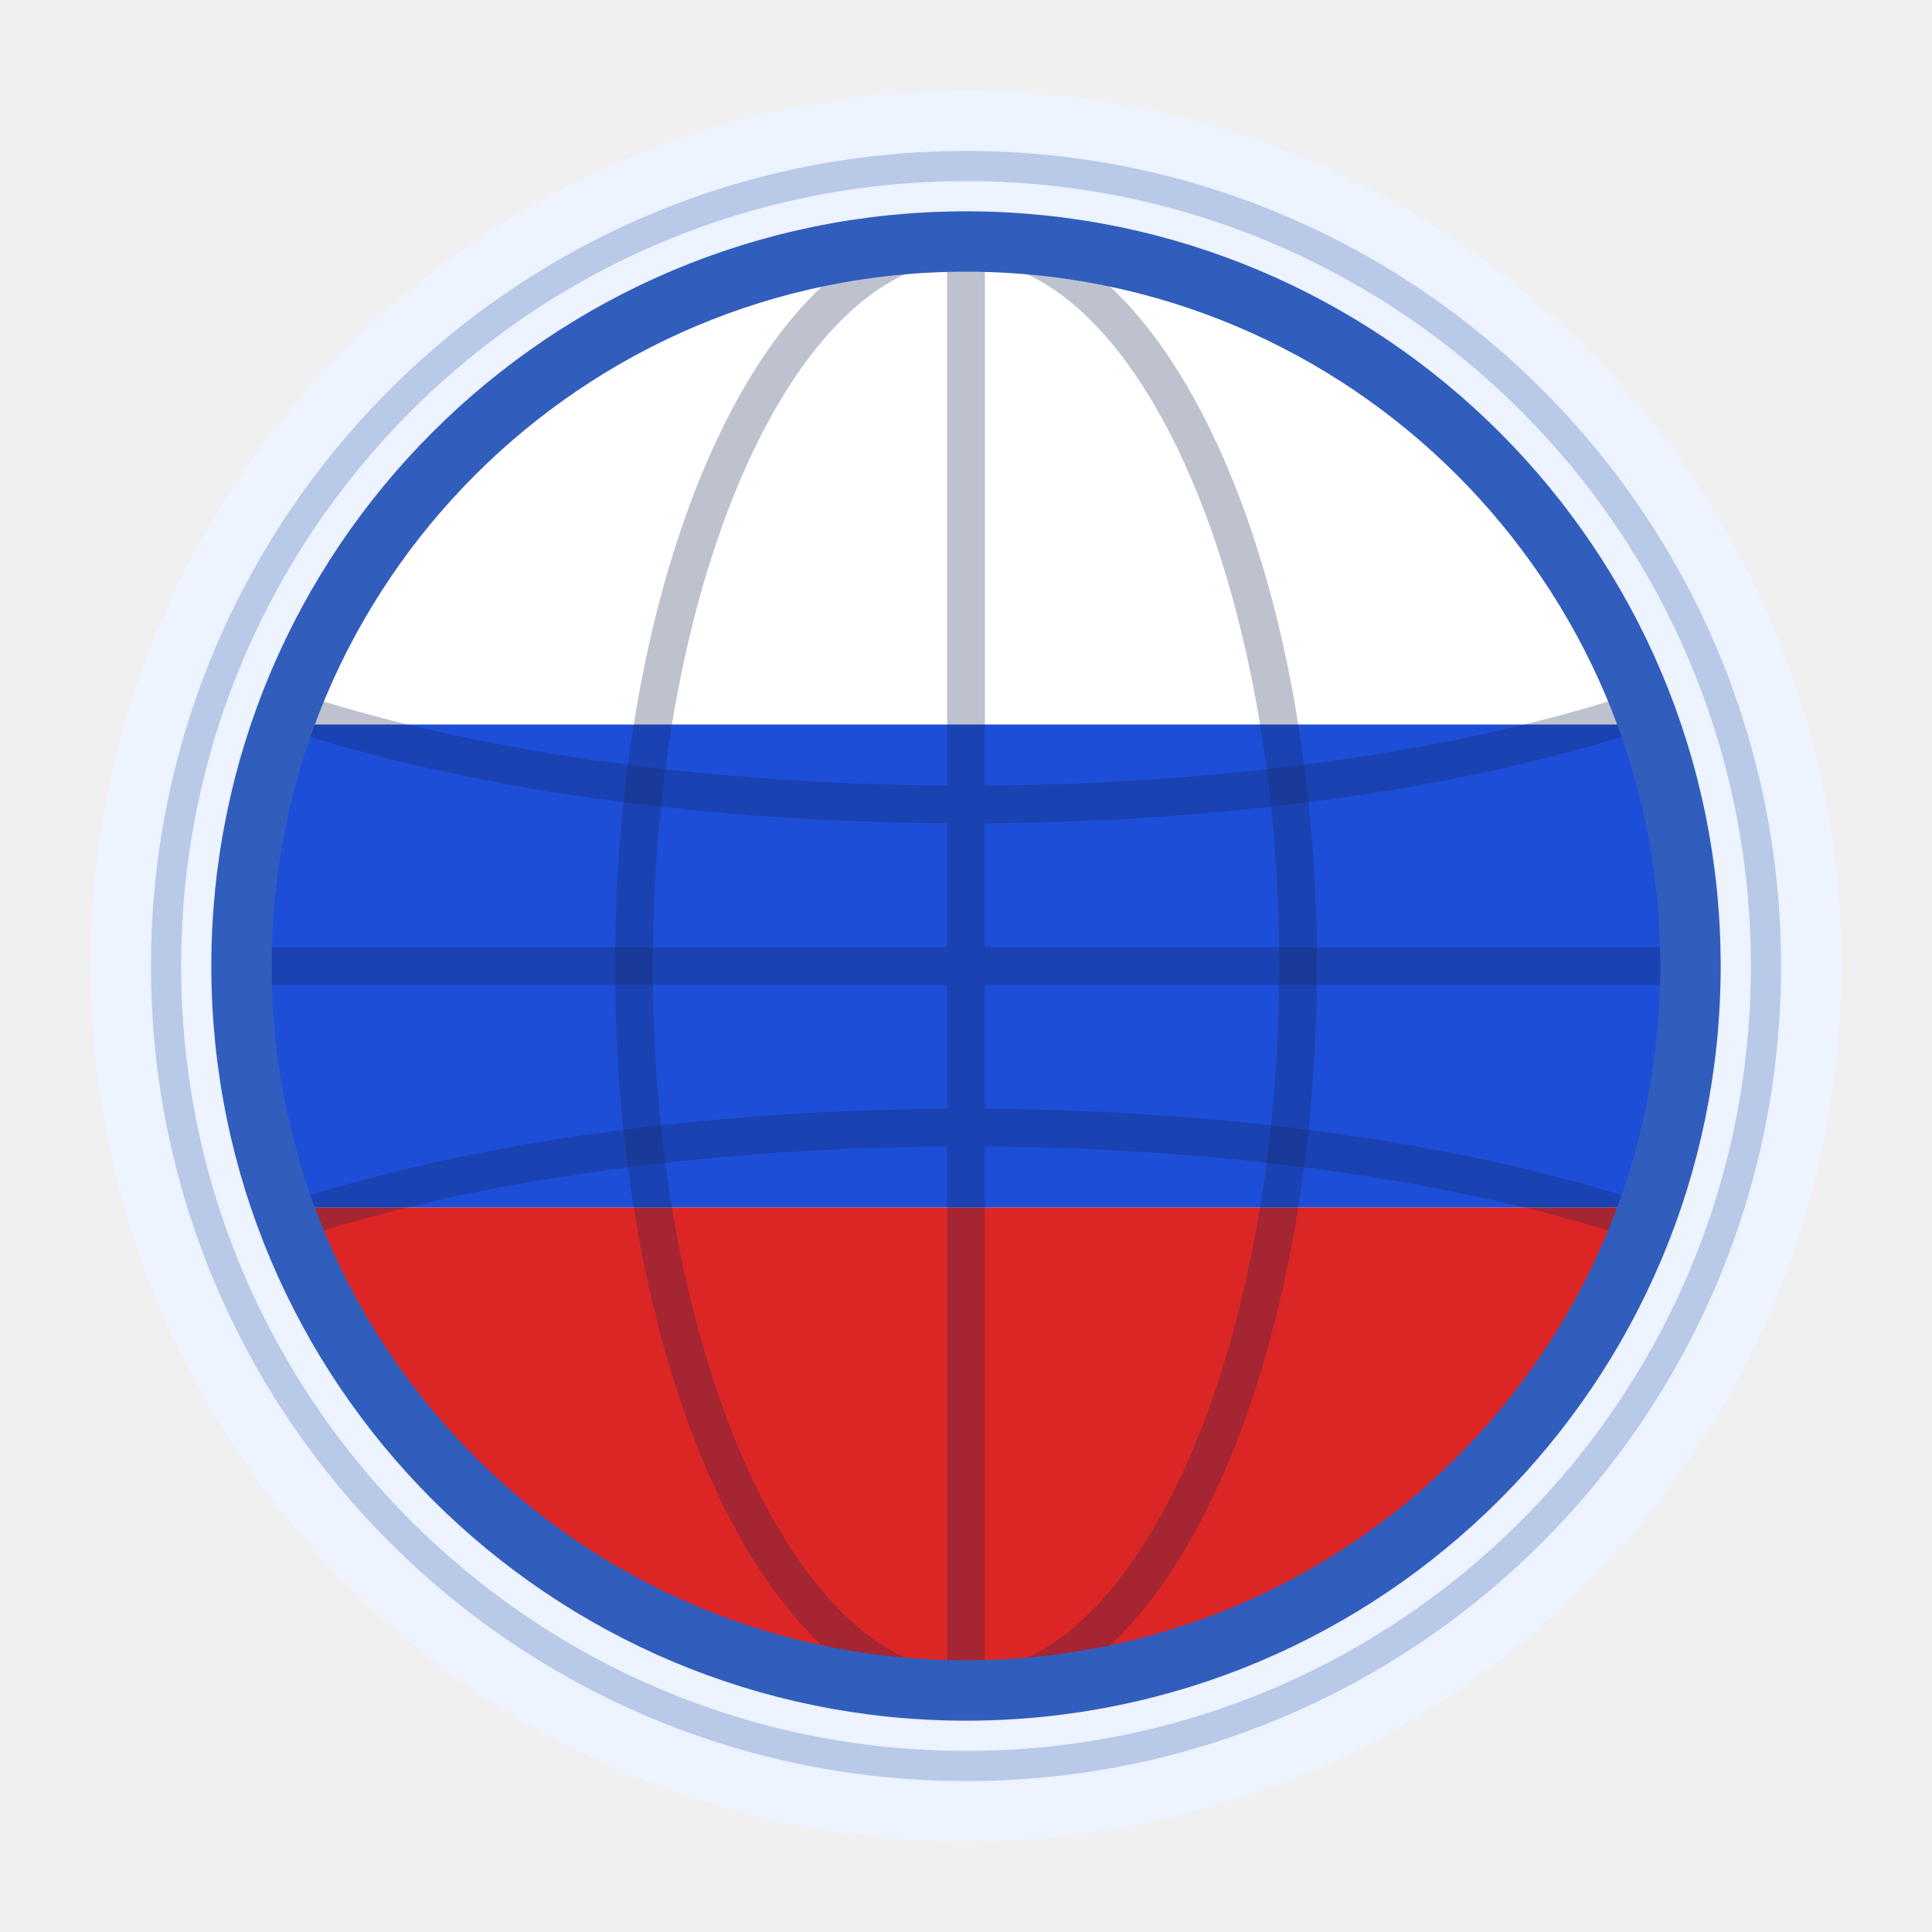
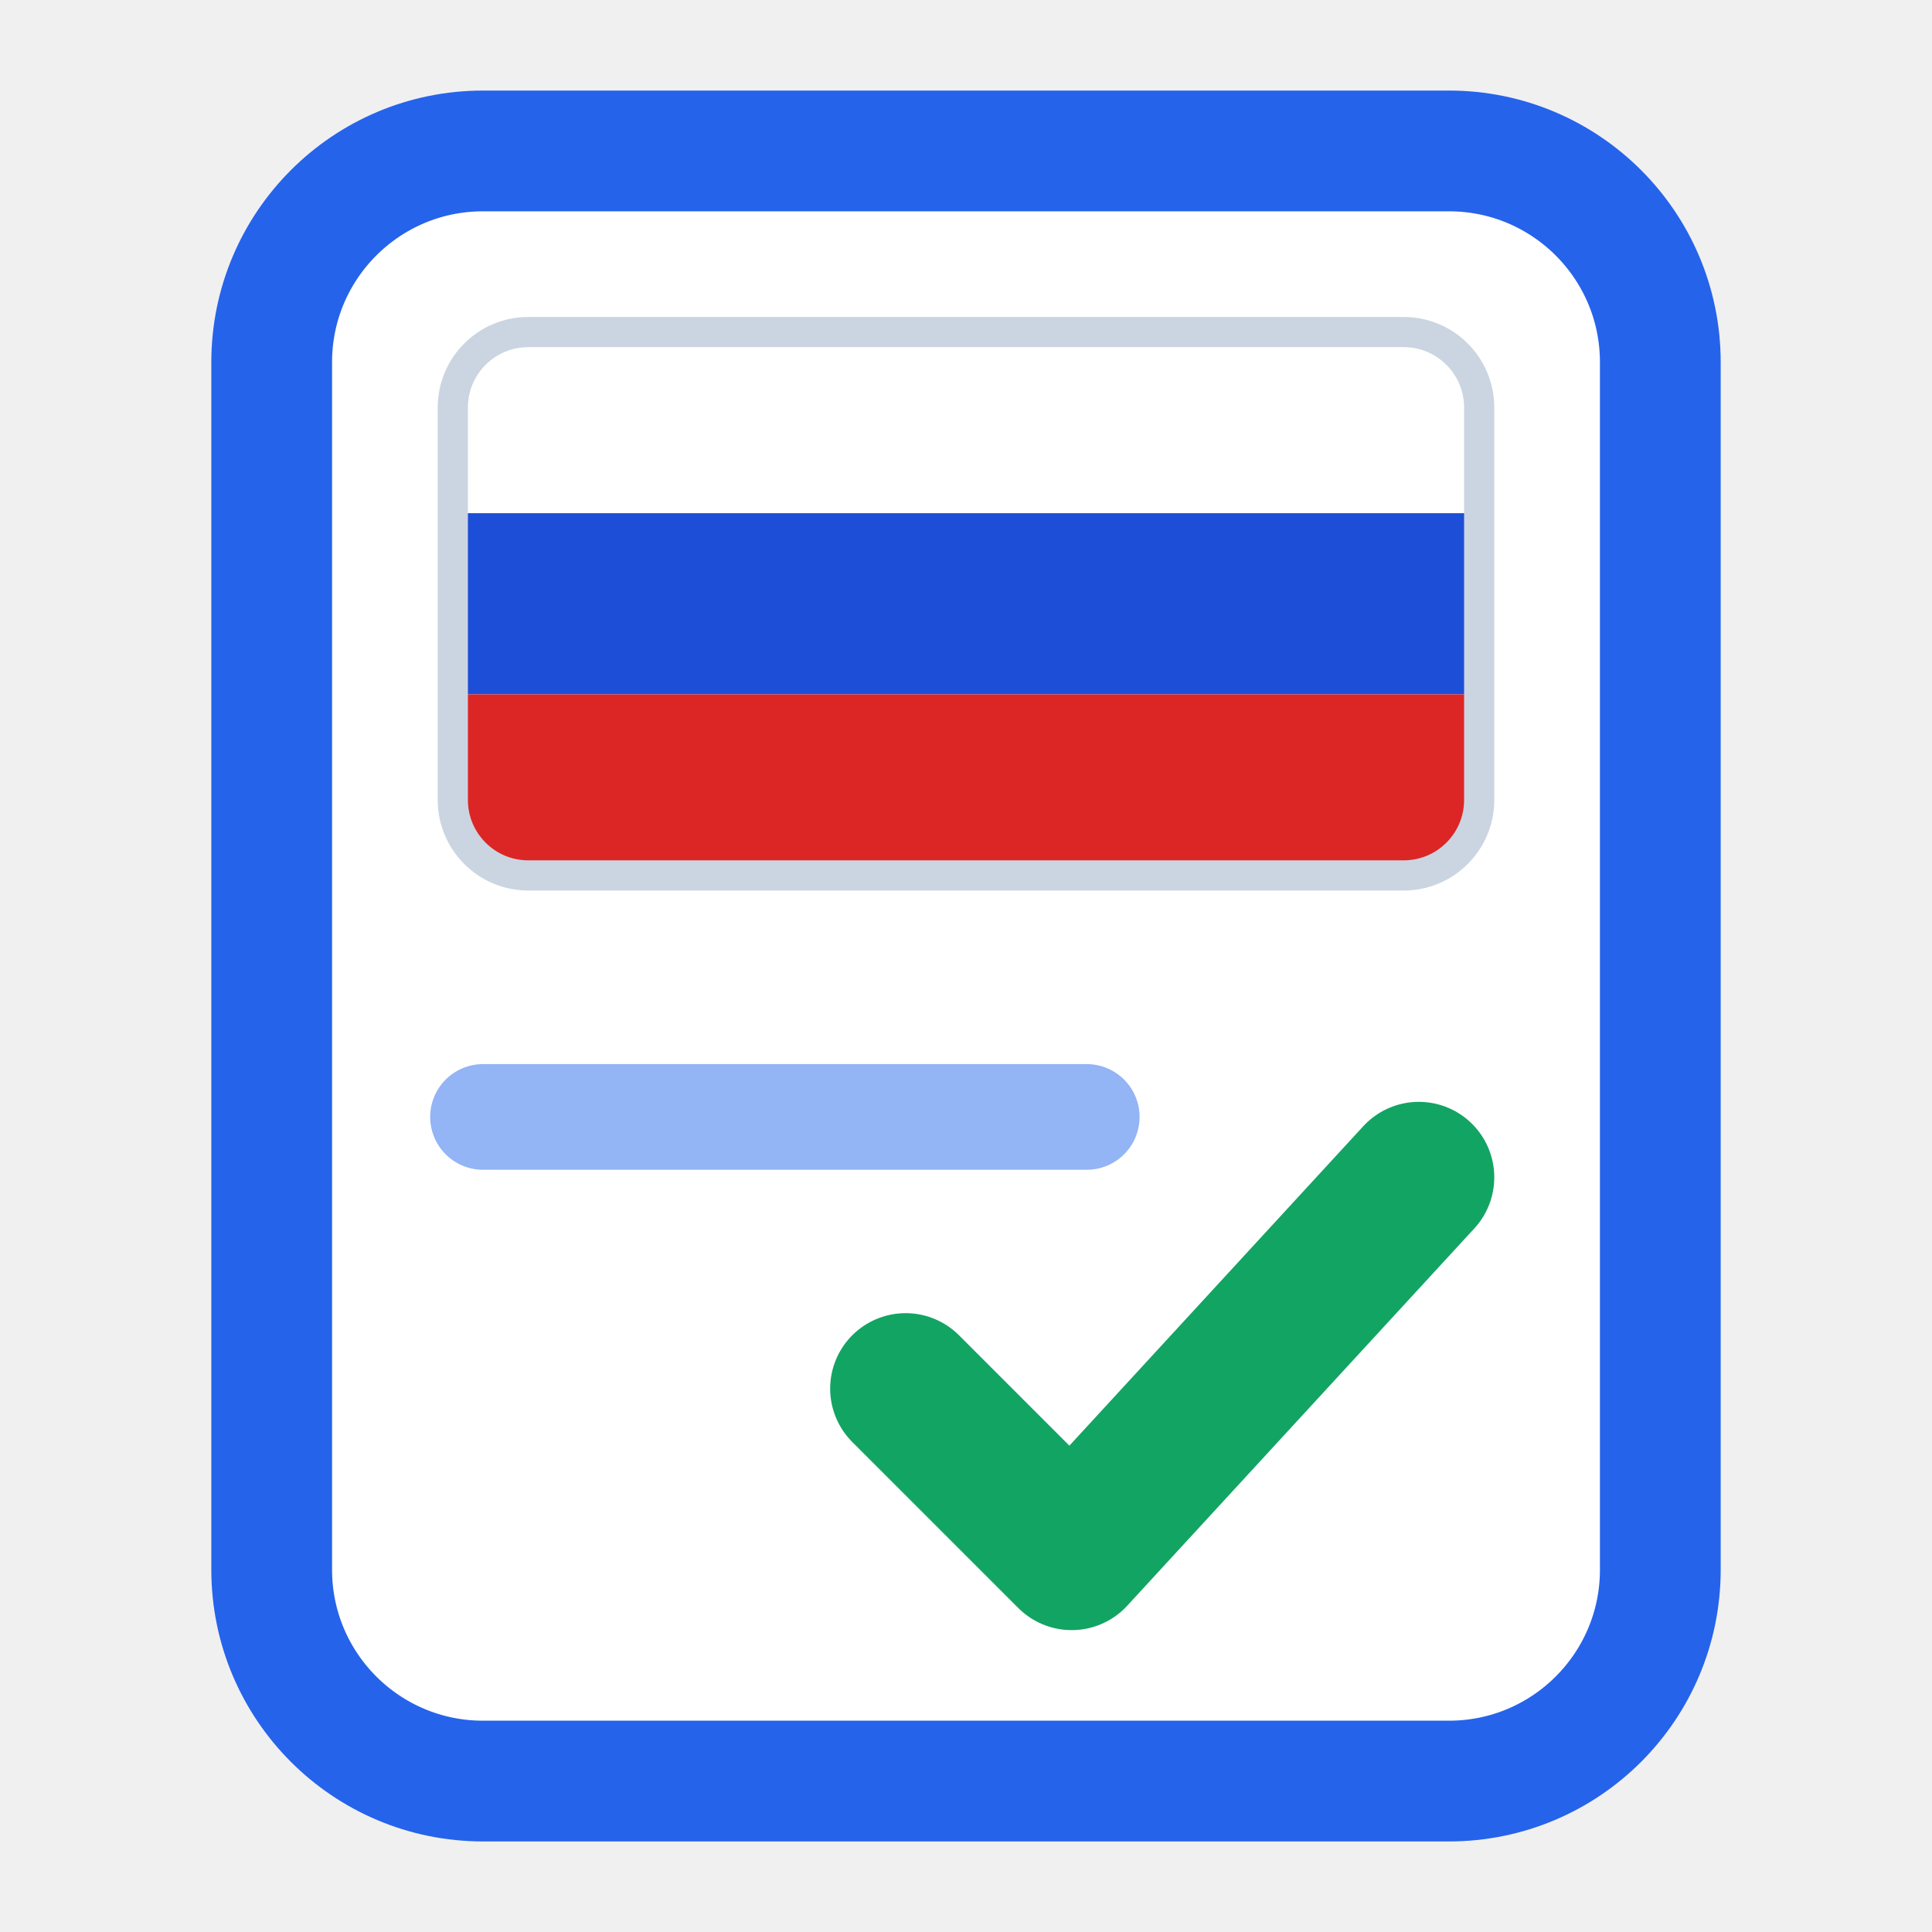
<svg xmlns="http://www.w3.org/2000/svg" viewBox="0 0 64 64" role="img" aria-labelledby="title">
  <defs>
-     <clipPath id="globe">
-       <circle cx="32" cy="32" r="24" />
+     <clipPath id="band">
+       <rect x="15" y="11" width="34" height="18" rx="2.5" />
    </clipPath>
  </defs>
-   <circle cx="32" cy="32" r="29" fill="#edf3ff" />
-   <g clip-path="url(#globe)">
-     <path fill="#fff" d="M8 8h48v16H8z" />
-     <path fill="#1d4ed8" d="M8 24h48v16H8z" />
-     <path fill="#dc2626" d="M8 40h48v16H8z" />
-     <g fill="none" stroke="#172554" stroke-opacity=".28" stroke-width="1.25">
-       <ellipse cx="32" cy="32" rx="11" ry="24" />
-       <path d="M32 8v48M9.5 23.5c12.5 4.2 32.5 4.2 45 0M8 32h48M9.5 40.5c12.5-4.2 32.5-4.2 45 0" />
-     </g>
+   <rect x="9" y="5" width="46" height="54" rx="7" fill="#fff" stroke="#2563eb" stroke-width="4" />
+   <g clip-path="url(#band)">
+     <path fill="#fff" d="M15 11h34v6H15z" />
+     <path fill="#1d4ed8" d="M15 17h34v6H15z" />
+     <path fill="#dc2626" d="M15 23h34v6H15z" />
  </g>
-   <circle cx="32" cy="32" r="24" fill="none" stroke="#fff" stroke-opacity=".72" stroke-width="1" />
-   <circle cx="32" cy="32" r="26.5" fill="none" stroke="#b9c9e8" stroke-width="1" />
-   <circle cx="32" cy="32" r="24" fill="none" stroke="#315ebd" stroke-width="2" />
+   <rect x="15" y="11" width="34" height="18" rx="2.5" fill="none" stroke="#cbd5e1" stroke-width="1" />
+   <path d="M16 37h20" stroke="#93b4f5" stroke-width="3.5" stroke-linecap="round" />
+   <path d="m30 46 5.5 5.5L47 39" fill="none" stroke="#12a463" stroke-width="5" stroke-linecap="round" stroke-linejoin="round" />
</svg>
